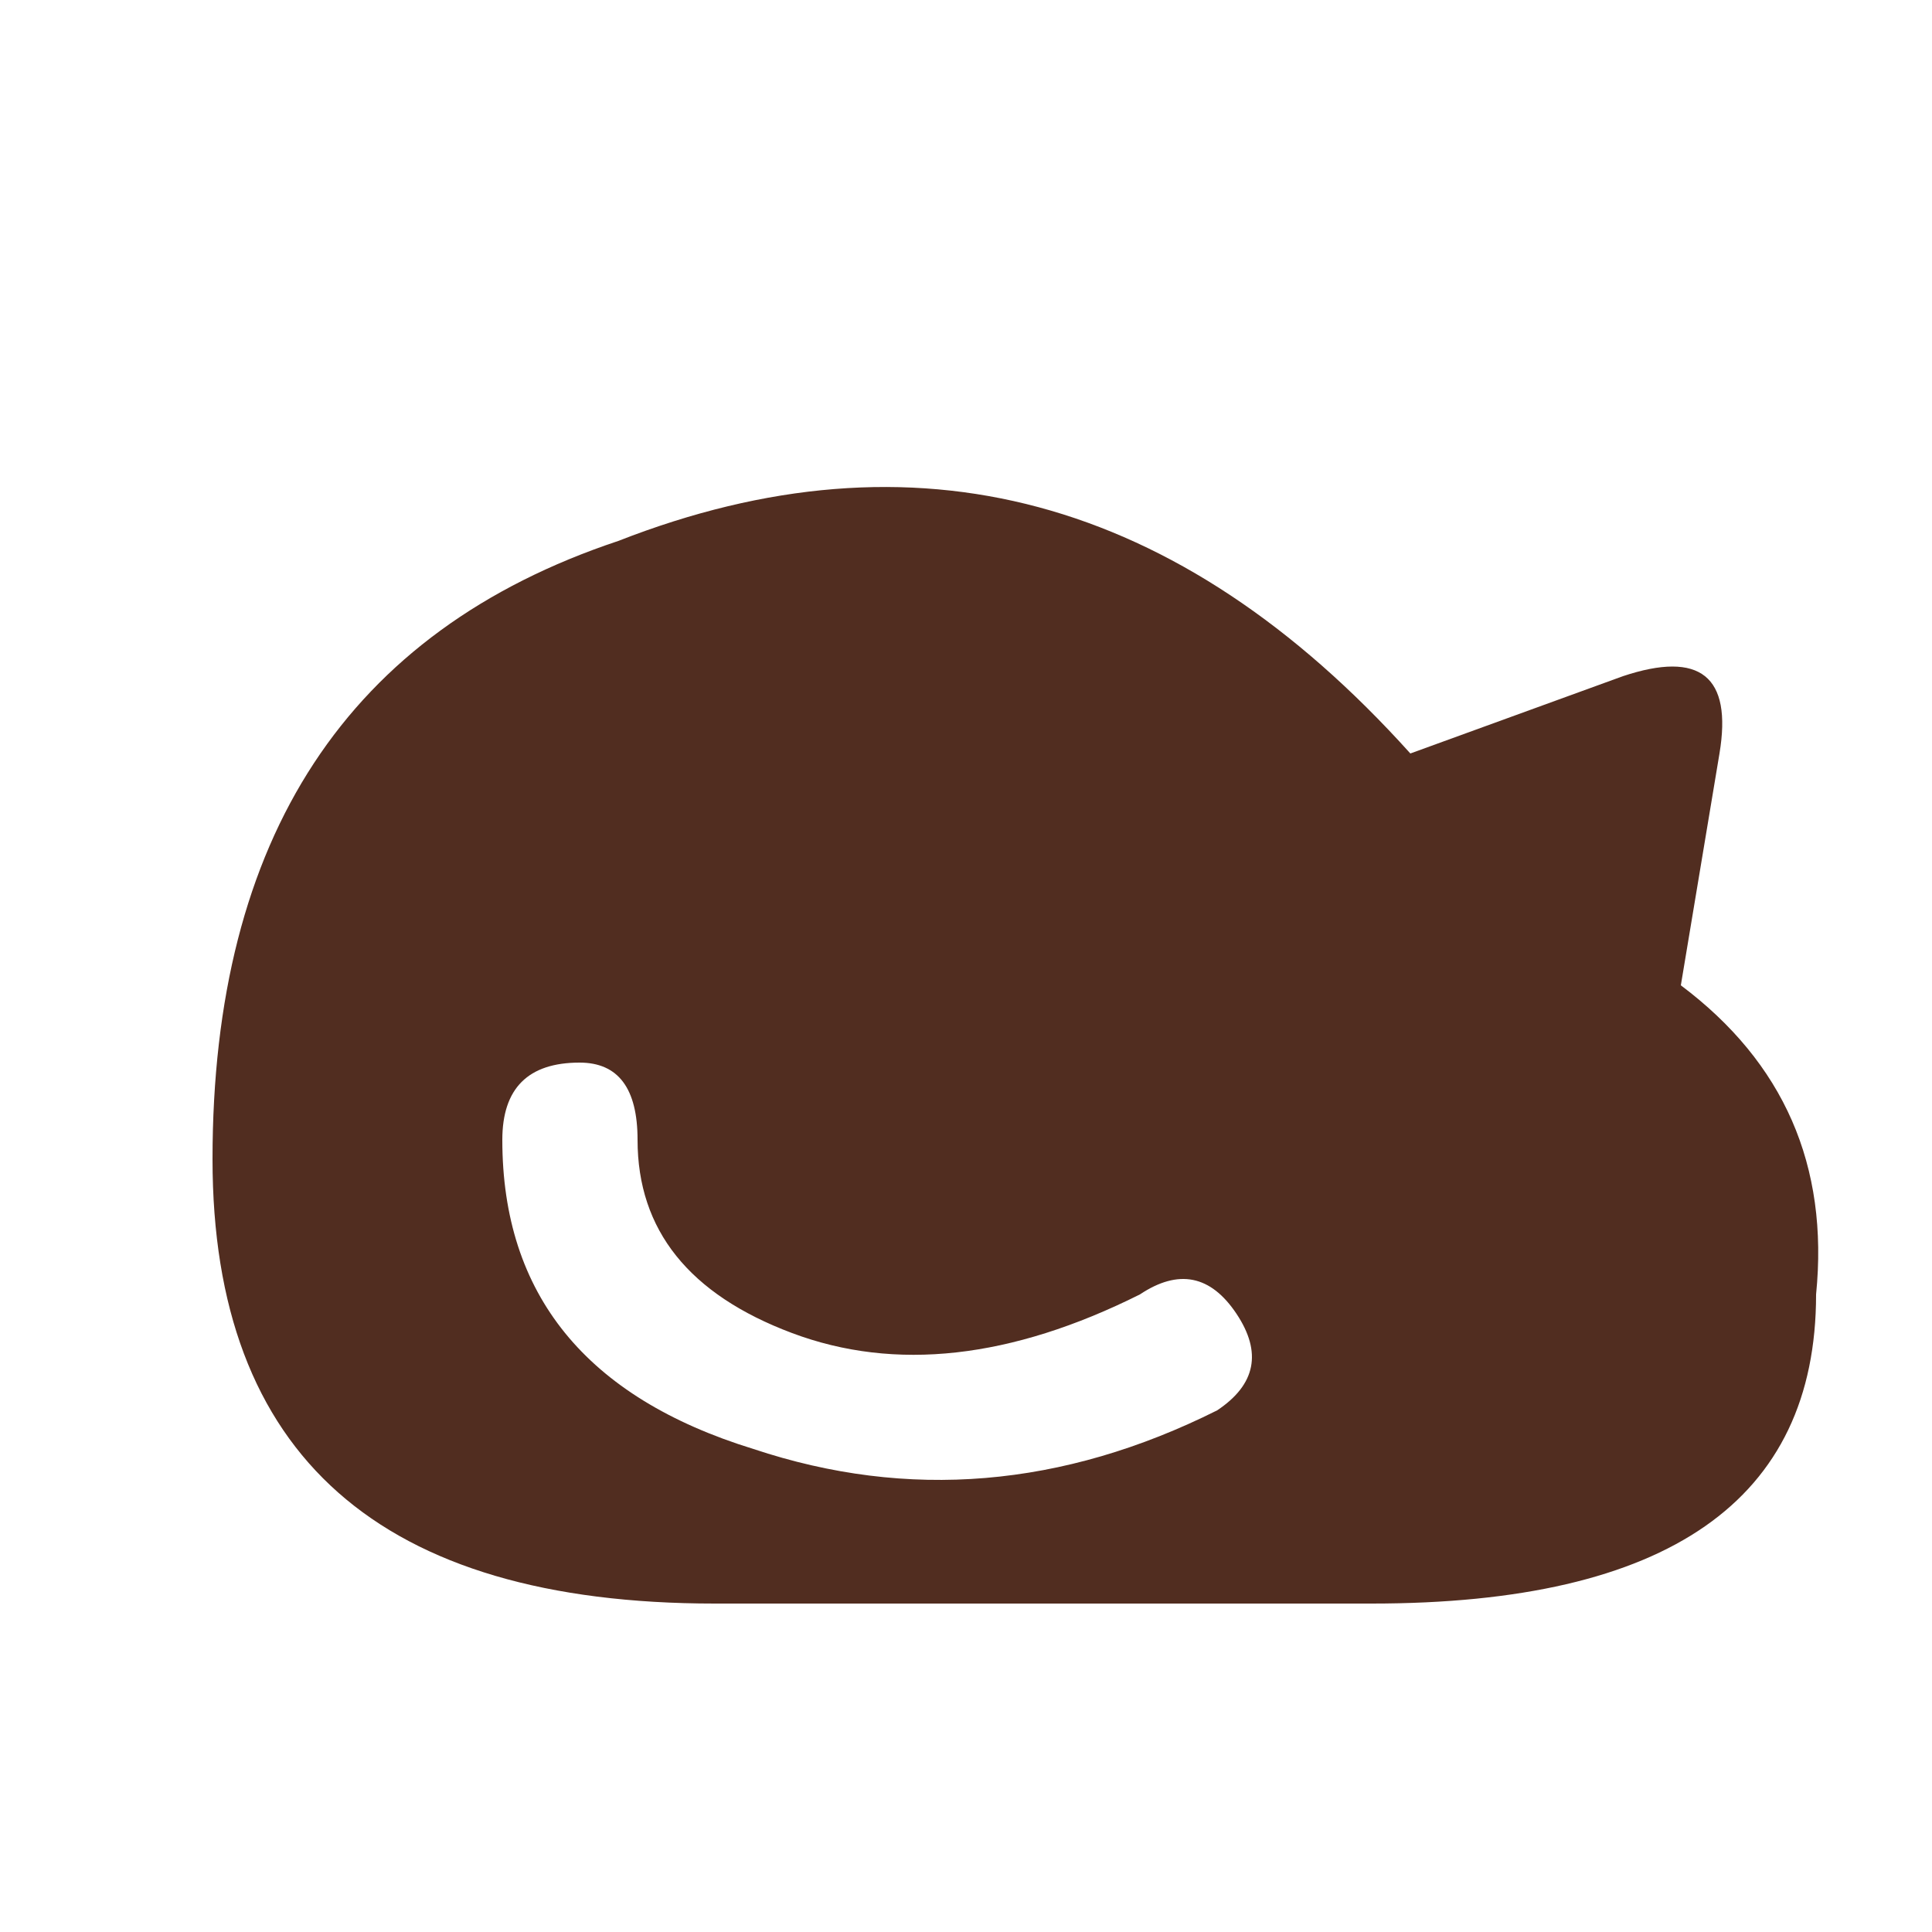
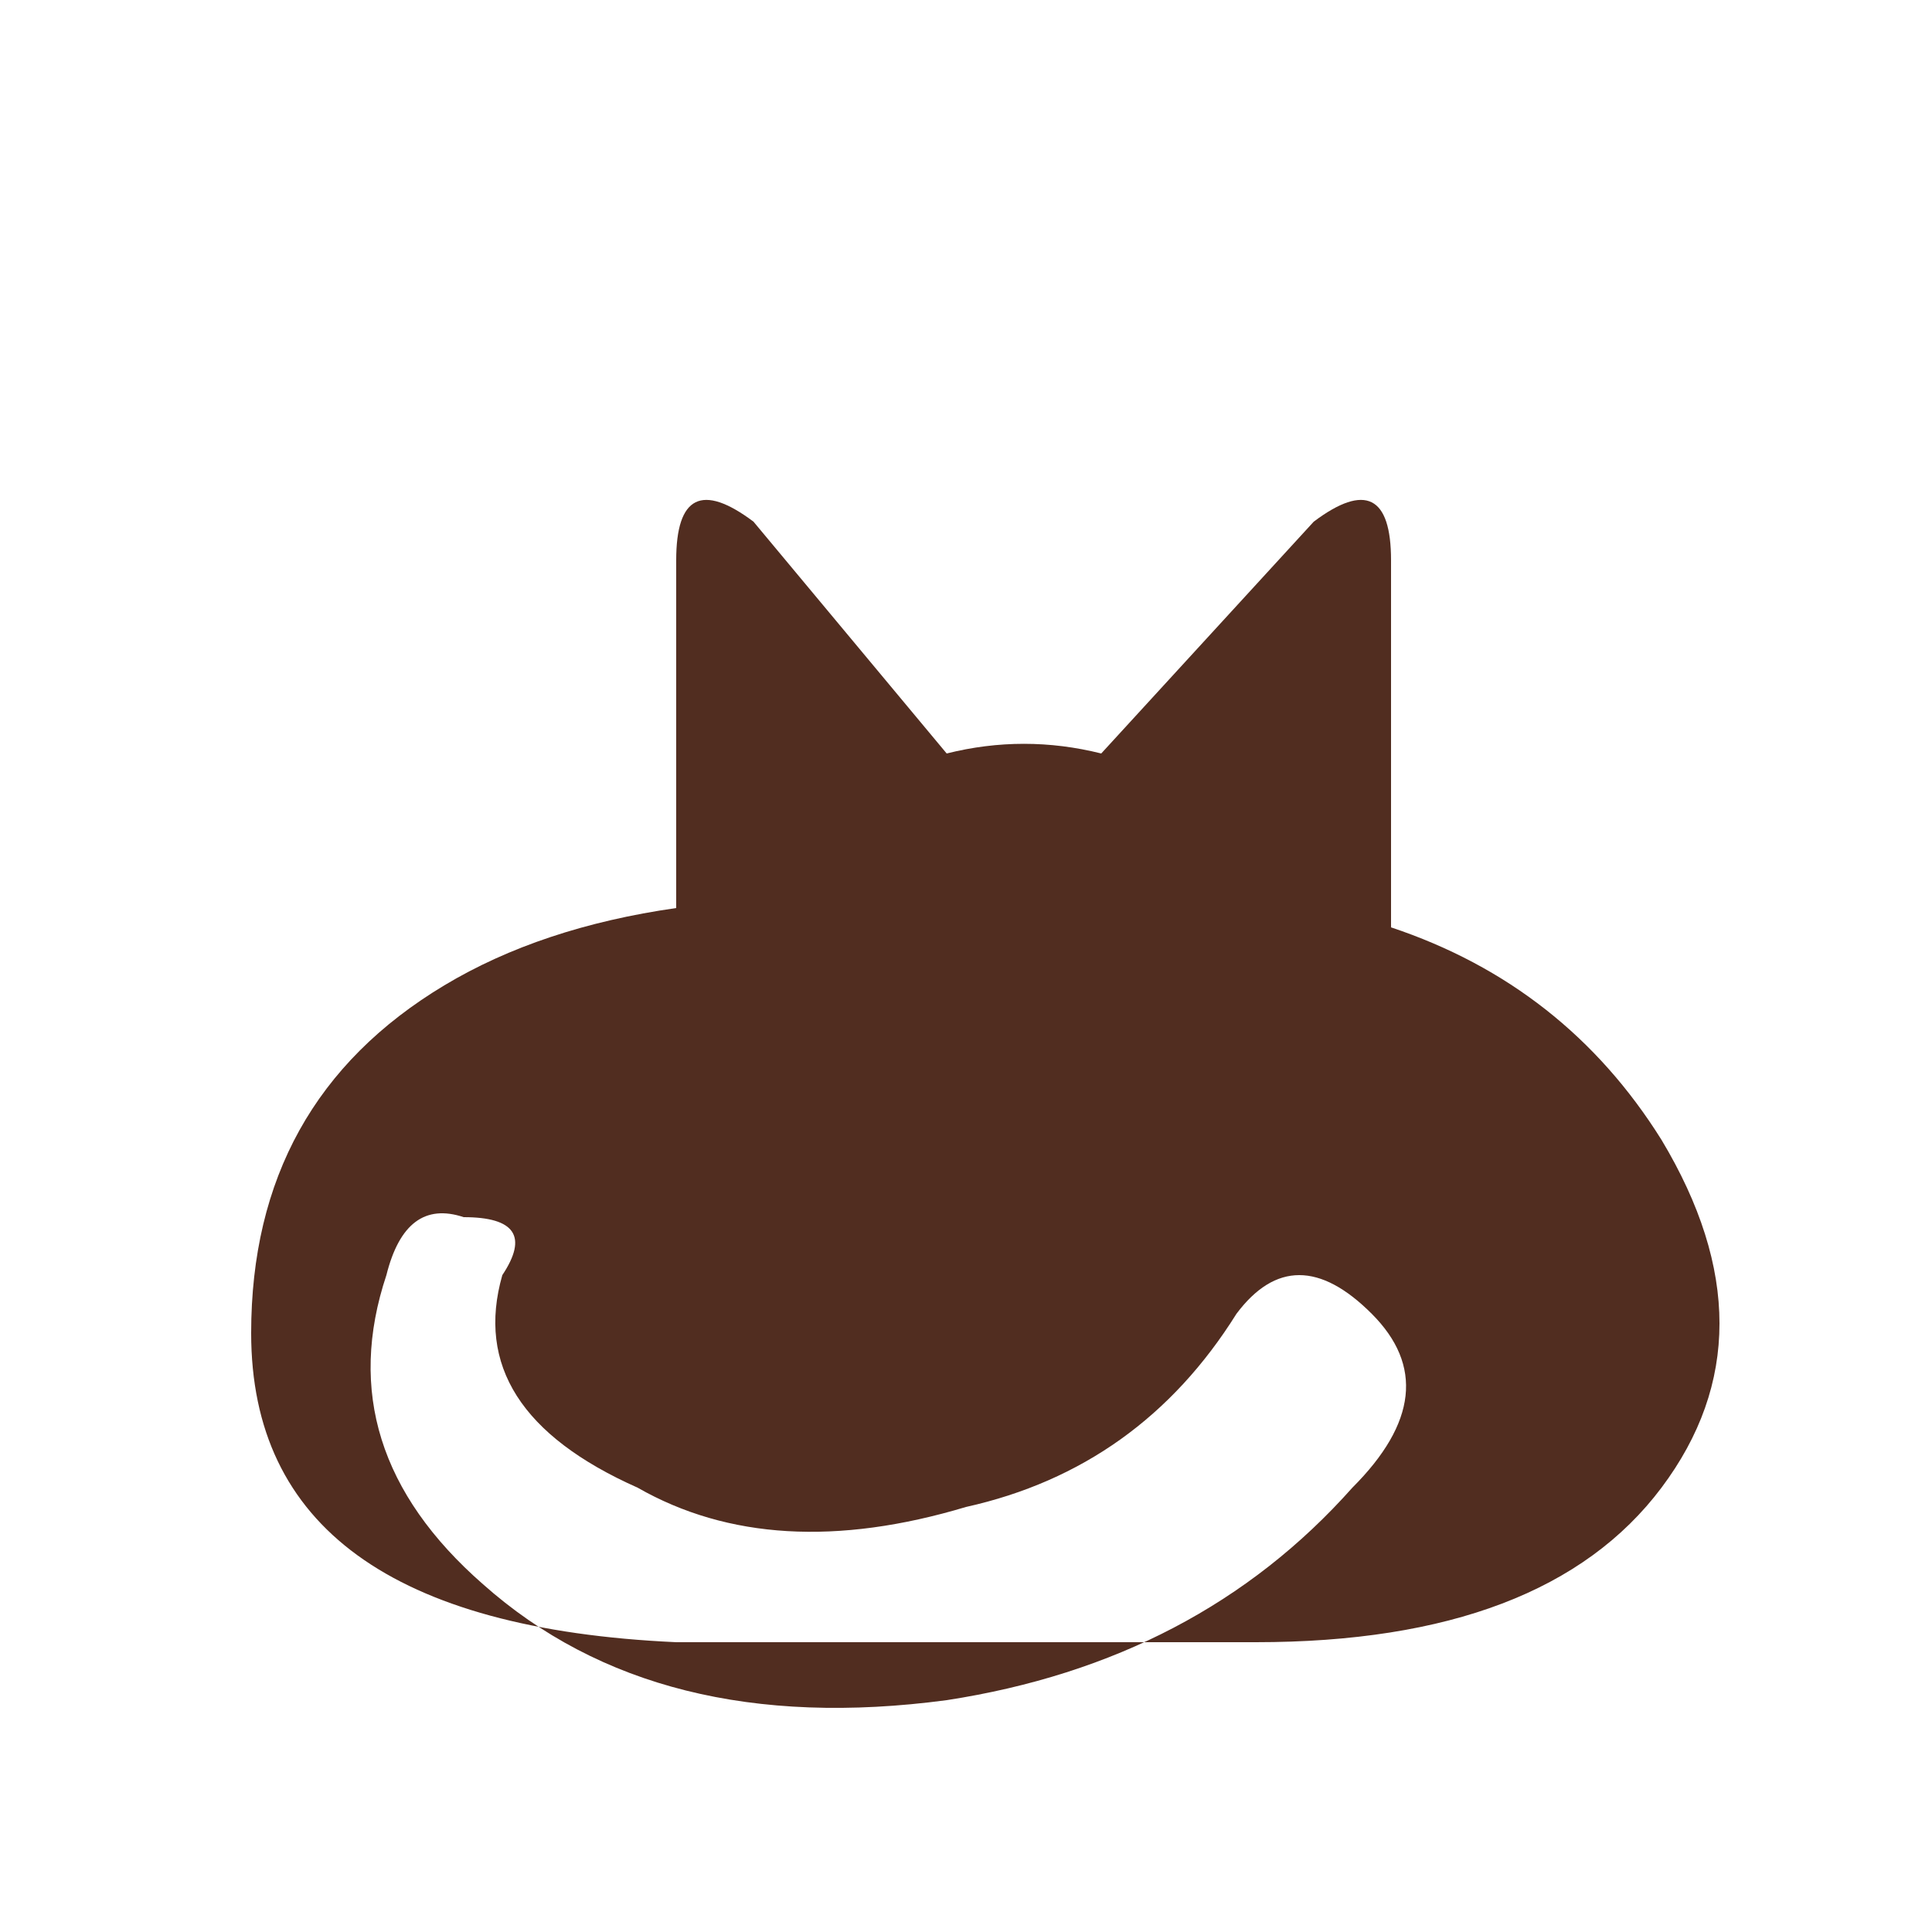
<svg xmlns="http://www.w3.org/2000/svg" viewBox="0 0 100 100" fill="#512d20">
-   <path fill-rule="evenodd" d="M11 60Q11 35 32 28Q55 19 73 39L84 35Q90 33 89 39L87 51Q95 57 94 67Q94 83 71 83H37Q11 83 11 60ZM26 59Q26 71 39 75Q51 79 63 73Q66 71 64 68Q62 65 59 67Q49 72 41 69Q33 66 33 59Q33 55 30 55Q26 55 26 59Z" />
+   <path fill-rule="evenodd" d="M13 69Q13 57 23 51Q28 48 35 47L35 29Q35 24 39 27L49 39Q53 38 57 39L68 27Q72 24 72 29L72 48Q81 51 86 59Q92 69 86 77Q80 85 65 85H35Q13 84 13 69ZM26 66Q24 73 33 77Q40 81 50 78Q59 76 64 68Q67 64 71 68Q75 72 70 77Q62 86 49 88Q34 90 25 82Q17 75 20 66Q21 62 24 63Q28 63 26 66Z" />
</svg>
